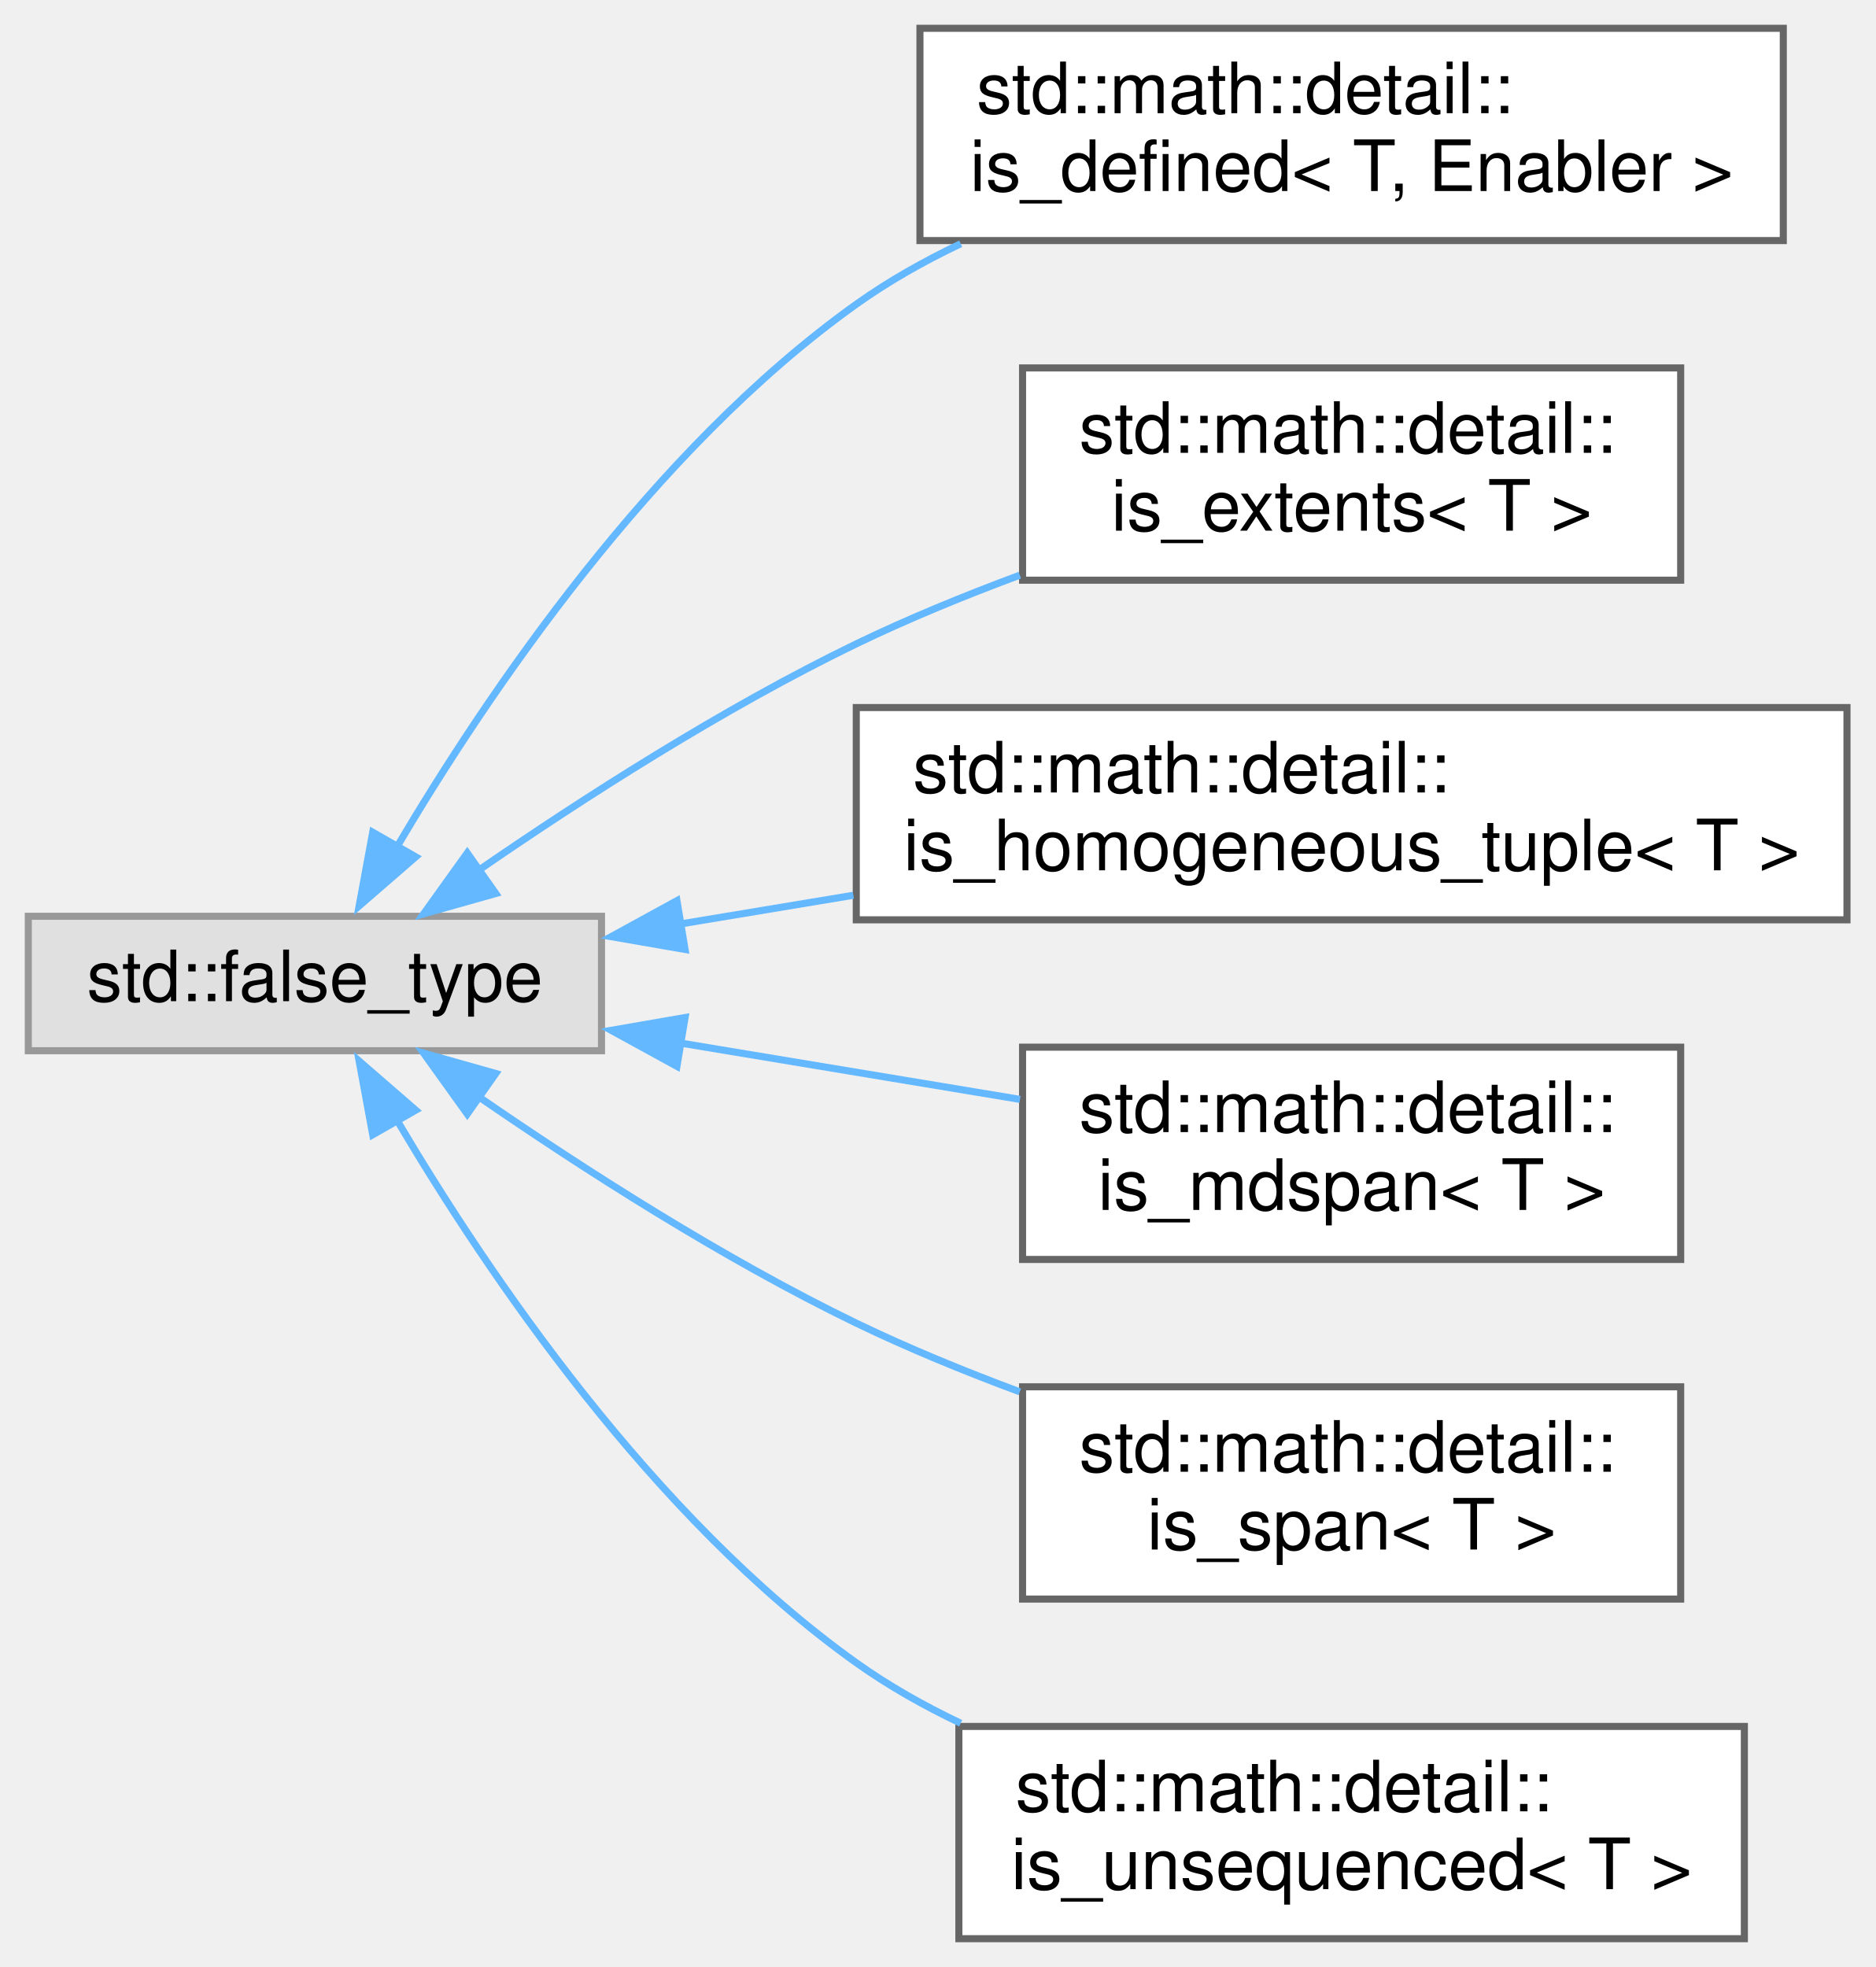
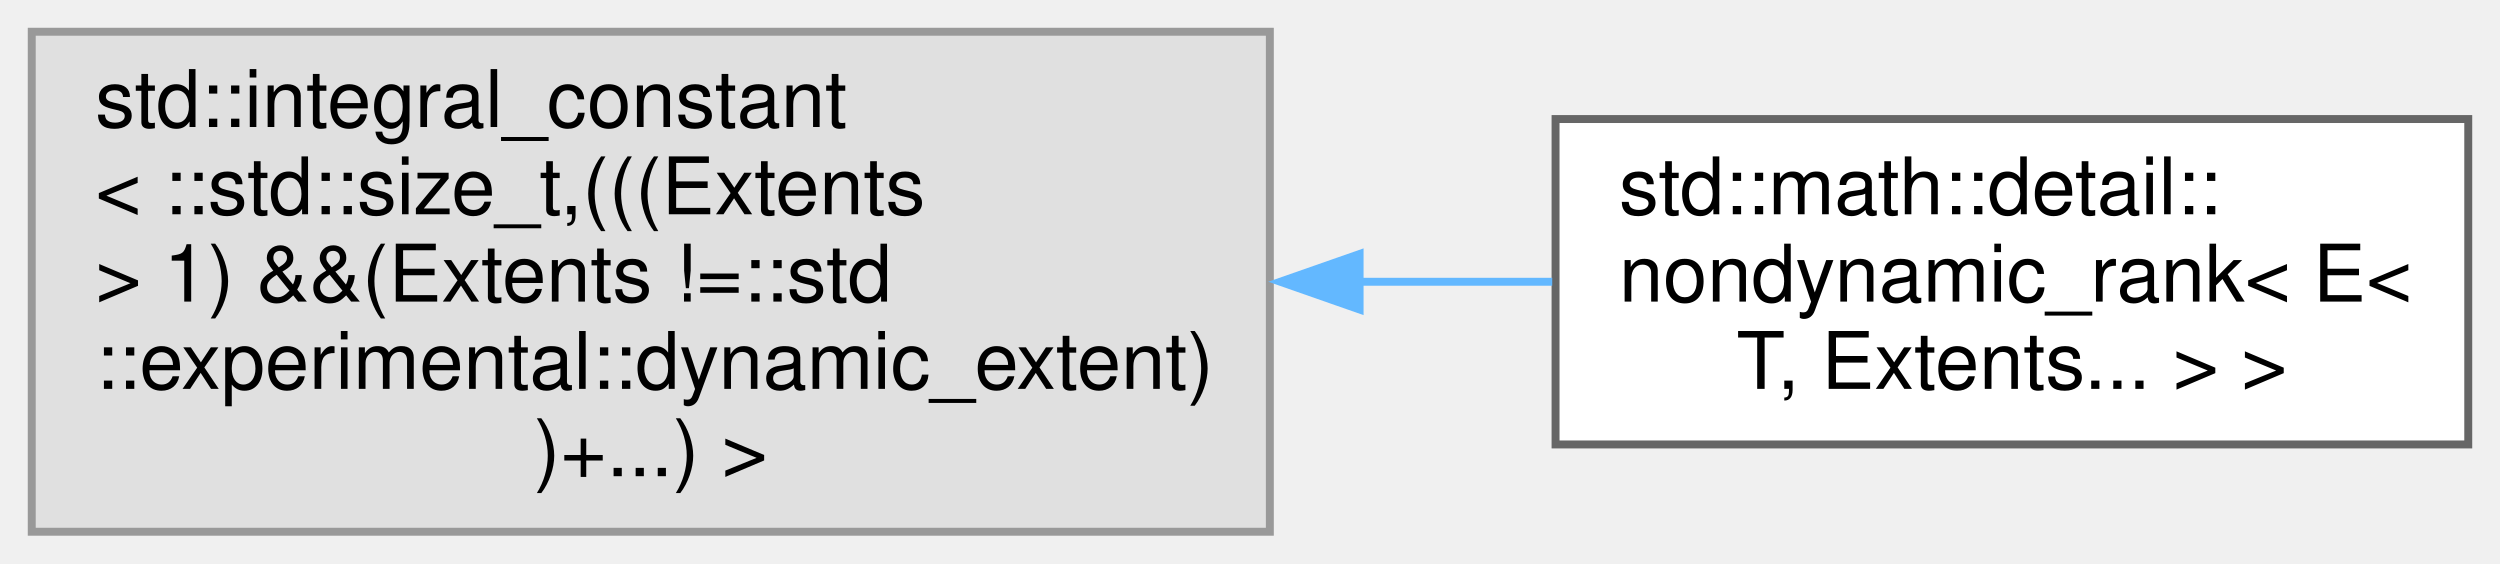
- <svg xmlns="http://www.w3.org/2000/svg" xmlns:xlink="http://www.w3.org/1999/xlink" width="265pt" height="278pt" viewBox="0.00 0.00 265.00 278.00">
-   <g id="graph0" class="graph" transform="scale(1 1) rotate(0) translate(4 274)">
+ <svg xmlns="http://www.w3.org/2000/svg" xmlns:xlink="http://www.w3.org/1999/xlink" width="315pt" height="71pt" viewBox="0.00 0.00 315.00 71.00">
+   <g id="graph0" class="graph" transform="scale(1 1) rotate(0) translate(4 67)">
    <g id="node1" class="node">
      <g id="a_node1">
        <a xlink:title=" ">
-           <polygon fill="#e0e0e0" stroke="#999999" points="81,-144.5 0,-144.5 0,-125.5 81,-125.5 81,-144.5" />
-           <text text-anchor="middle" x="40.5" y="-132.5" font-family="Helvetica,sans-Serif" font-size="10.00">std::false_type</text>
+           <polygon fill="#e0e0e0" stroke="#999999" points="156,-63 0,-63 0,0 156,0 156,-63" />
+           <text text-anchor="start" x="8" y="-51" font-family="Helvetica,sans-Serif" font-size="10.00">std::integral_constant</text>
+           <text text-anchor="start" x="8" y="-40" font-family="Helvetica,sans-Serif" font-size="10.00">&lt; ::std::size_t,(((Extents</text>
+           <text text-anchor="start" x="8" y="-29" font-family="Helvetica,sans-Serif" font-size="10.00"> &gt; 1) &amp;&amp;(Extents !=::std</text>
+           <text text-anchor="start" x="8" y="-18" font-family="Helvetica,sans-Serif" font-size="10.00">::experimental::dynamic_extent)</text>
+           <text text-anchor="middle" x="78" y="-7" font-family="Helvetica,sans-Serif" font-size="10.00">)+...) &gt;</text>
        </a>
      </g>
    </g>
    <g id="node2" class="node">
      <g id="a_node2">
-         <a xlink:href="structstd_1_1math_1_1detail_1_1is__defined.html" target="_top" xlink:title=" ">
-           <polygon fill="white" stroke="#666666" points="248,-270 126,-270 126,-240 248,-240 248,-270" />
-           <text text-anchor="start" x="134" y="-258" font-family="Helvetica,sans-Serif" font-size="10.00">std::math::detail::</text>
-           <text text-anchor="middle" x="187" y="-247" font-family="Helvetica,sans-Serif" font-size="10.00">is_defined&lt; T, Enabler &gt;</text>
+         <a xlink:href="structstd_1_1math_1_1detail_1_1nondynamic__rank_3_01_e_3_01_t_00_01_extents_8_8_8_01_4_01_4.html" target="_top" xlink:title=" ">
+           <polygon fill="white" stroke="#666666" points="307,-52 192,-52 192,-11 307,-11 307,-52" />
+           <text text-anchor="start" x="200" y="-40" font-family="Helvetica,sans-Serif" font-size="10.00">std::math::detail::</text>
+           <text text-anchor="start" x="200" y="-29" font-family="Helvetica,sans-Serif" font-size="10.00">nondynamic_rank&lt; E&lt;</text>
+           <text text-anchor="middle" x="249.5" y="-18" font-family="Helvetica,sans-Serif" font-size="10.00"> T, Extents... &gt; &gt;</text>
        </a>
      </g>
    </g>
    <g id="edge1" class="edge">
-       <path fill="none" stroke="#63b8ff" d="M52.14,-154.39C64.9,-175.97 88.22,-210.47 117,-231 121.54,-234.24 126.56,-237.08 131.76,-239.55" />
-       <polygon fill="#63b8ff" stroke="#63b8ff" points="54.75,-152.9 46.75,-145.96 48.67,-156.38 54.75,-152.9" />
-     </g>
-     <g id="node3" class="node">
-       <g id="a_node3">
-         <a xlink:href="structstd_1_1math_1_1detail_1_1is__extents.html" target="_top" xlink:title=" ">
-           <polygon fill="white" stroke="#666666" points="233.5,-222 140.5,-222 140.5,-192 233.5,-192 233.5,-222" />
-           <text text-anchor="start" x="148.5" y="-210" font-family="Helvetica,sans-Serif" font-size="10.00">std::math::detail::</text>
-           <text text-anchor="middle" x="187" y="-199" font-family="Helvetica,sans-Serif" font-size="10.00">is_extents&lt; T &gt;</text>
-         </a>
-       </g>
-     </g>
-     <g id="edge2" class="edge">
-       <path fill="none" stroke="#63b8ff" d="M63.66,-151.02C78.3,-161.11 98.19,-173.9 117,-183 124.31,-186.53 132.27,-189.8 140.11,-192.71" />
-       <polygon fill="#63b8ff" stroke="#63b8ff" points="66.06,-147.72 55.86,-144.84 62.03,-153.45 66.06,-147.72" />
-     </g>
-     <g id="node4" class="node">
-       <g id="a_node4">
-         <a xlink:href="structstd_1_1math_1_1detail_1_1is__homogeneous__tuple.html" target="_top" xlink:title=" ">
-           <polygon fill="white" stroke="#666666" points="257,-174 117,-174 117,-144 257,-144 257,-174" />
-           <text text-anchor="start" x="125" y="-162" font-family="Helvetica,sans-Serif" font-size="10.00">std::math::detail::</text>
-           <text text-anchor="middle" x="187" y="-151" font-family="Helvetica,sans-Serif" font-size="10.00">is_homogeneous_tuple&lt; T &gt;</text>
-         </a>
-       </g>
-     </g>
-     <g id="edge3" class="edge">
-       <path fill="none" stroke="#63b8ff" d="M91.95,-143.38C99.92,-144.7 108.28,-146.09 116.59,-147.47" />
-       <polygon fill="#63b8ff" stroke="#63b8ff" points="92.81,-139.81 82.37,-141.62 91.66,-146.71 92.81,-139.81" />
-     </g>
-     <g id="node5" class="node">
-       <g id="a_node5">
-         <a xlink:href="structstd_1_1math_1_1detail_1_1is__mdspan.html" target="_top" xlink:title=" ">
-           <polygon fill="white" stroke="#666666" points="233.5,-126 140.5,-126 140.5,-96 233.5,-96 233.5,-126" />
-           <text text-anchor="start" x="148.5" y="-114" font-family="Helvetica,sans-Serif" font-size="10.00">std::math::detail::</text>
-           <text text-anchor="middle" x="187" y="-103" font-family="Helvetica,sans-Serif" font-size="10.00">is_mdspan&lt; T &gt;</text>
-         </a>
-       </g>
-     </g>
-     <g id="edge4" class="edge">
-       <path fill="none" stroke="#63b8ff" d="M91.94,-126.62C107.61,-124.02 124.79,-121.17 140.14,-118.62" />
-       <polygon fill="#63b8ff" stroke="#63b8ff" points="91.66,-123.29 82.37,-128.38 92.81,-130.19 91.66,-123.29" />
-     </g>
-     <g id="node6" class="node">
-       <g id="a_node6">
-         <a xlink:href="structstd_1_1math_1_1detail_1_1is__span.html" target="_top" xlink:title=" ">
-           <polygon fill="white" stroke="#666666" points="233.5,-78 140.5,-78 140.5,-48 233.5,-48 233.5,-78" />
-           <text text-anchor="start" x="148.5" y="-66" font-family="Helvetica,sans-Serif" font-size="10.00">std::math::detail::</text>
-           <text text-anchor="middle" x="187" y="-55" font-family="Helvetica,sans-Serif" font-size="10.00">is_span&lt; T &gt;</text>
-         </a>
-       </g>
-     </g>
-     <g id="edge5" class="edge">
-       <path fill="none" stroke="#63b8ff" d="M63.66,-118.98C78.3,-108.89 98.19,-96.1 117,-87 124.31,-83.47 132.27,-80.2 140.11,-77.29" />
-       <polygon fill="#63b8ff" stroke="#63b8ff" points="62.03,-116.55 55.86,-125.16 66.06,-122.28 62.03,-116.55" />
-     </g>
-     <g id="node7" class="node">
-       <g id="a_node7">
-         <a xlink:href="structstd_1_1math_1_1detail_1_1is__unsequenced.html" target="_top" xlink:title=" ">
-           <polygon fill="white" stroke="#666666" points="242.5,-30 131.5,-30 131.5,0 242.5,0 242.5,-30" />
-           <text text-anchor="start" x="139.5" y="-18" font-family="Helvetica,sans-Serif" font-size="10.00">std::math::detail::</text>
-           <text text-anchor="middle" x="187" y="-7" font-family="Helvetica,sans-Serif" font-size="10.00">is_unsequenced&lt; T &gt;</text>
-         </a>
-       </g>
-     </g>
-     <g id="edge6" class="edge">
-       <path fill="none" stroke="#63b8ff" d="M52.14,-115.61C64.9,-94.03 88.22,-59.53 117,-39 121.54,-35.76 126.56,-32.92 131.76,-30.45" />
-       <polygon fill="#63b8ff" stroke="#63b8ff" points="48.67,-113.62 46.75,-124.04 54.75,-117.1 48.67,-113.62" />
+       <path fill="none" stroke="#63b8ff" d="M167.19,-31.5C175.47,-31.5 183.71,-31.5 191.58,-31.5" />
+       <polygon fill="#63b8ff" stroke="#63b8ff" points="167.31,-28 157.31,-31.5 167.31,-35 167.31,-28" />
    </g>
  </g>
</svg>
